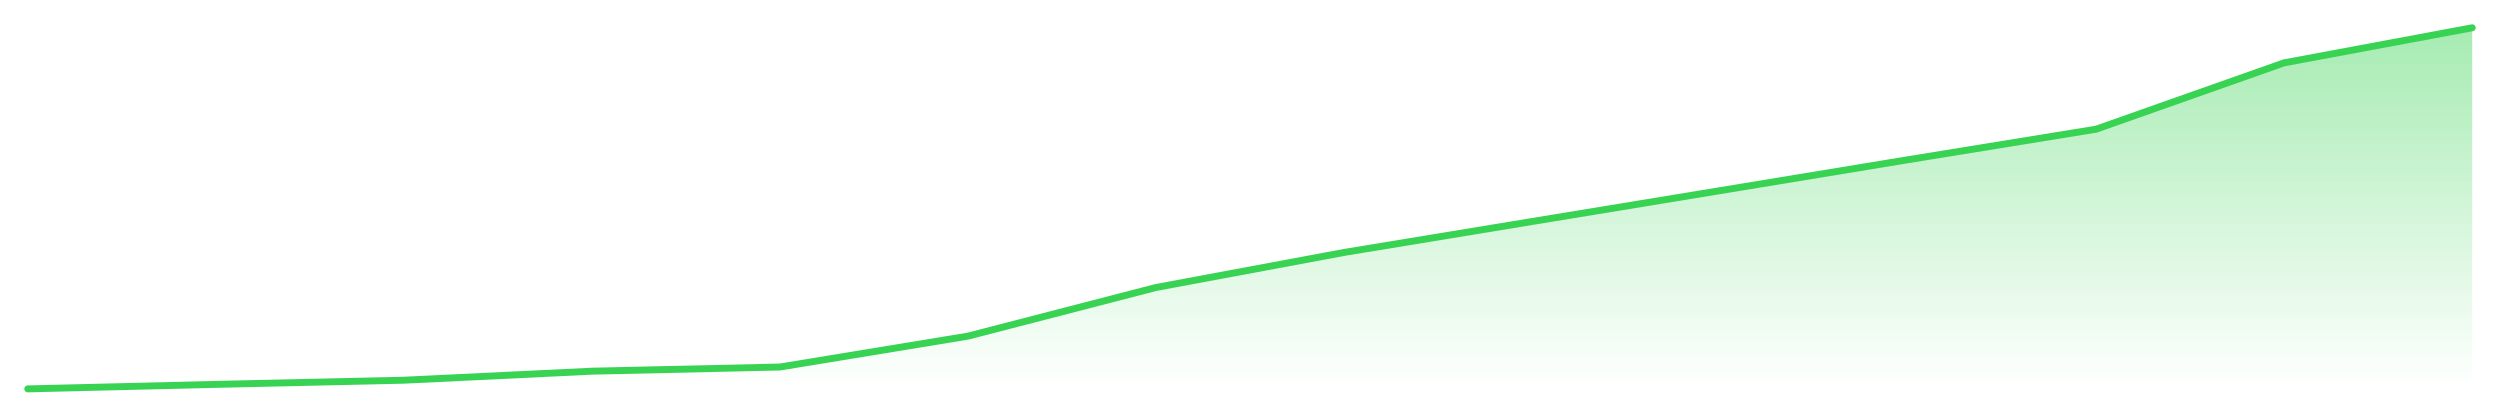
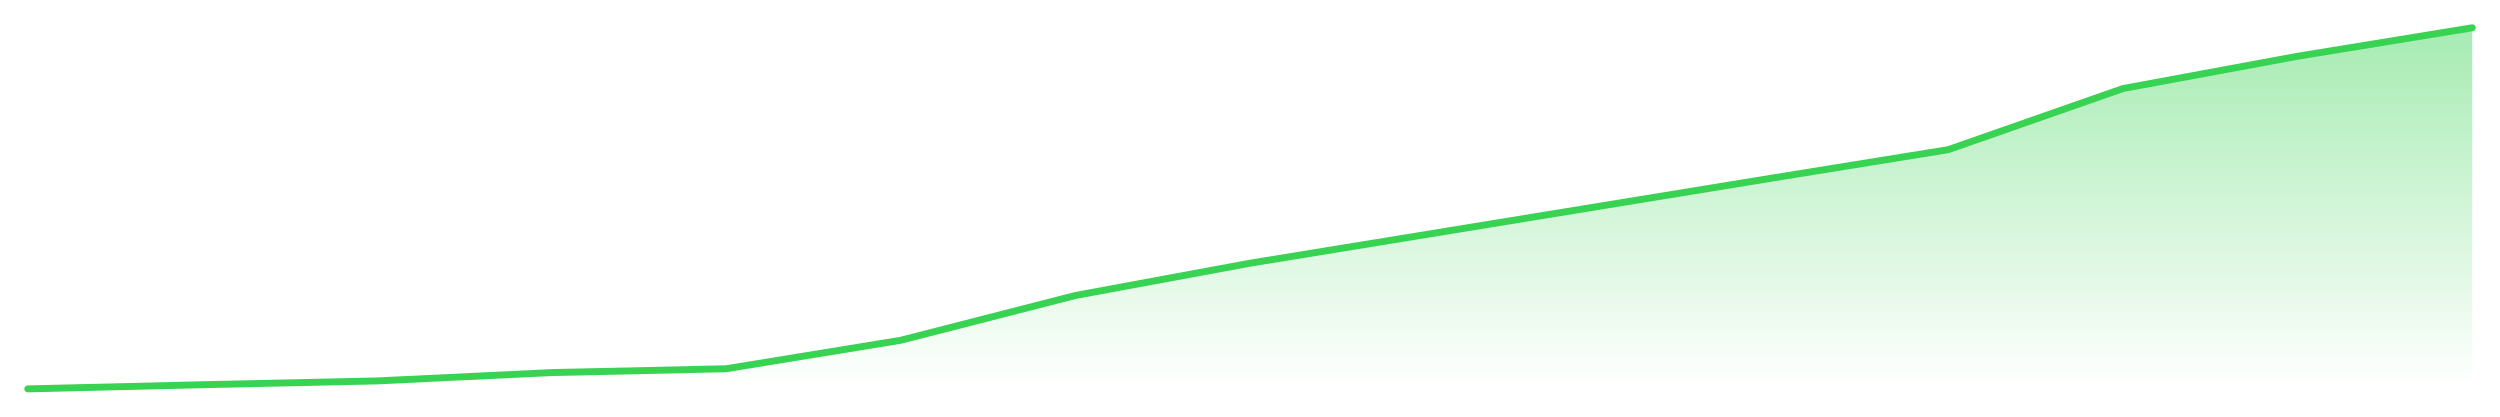
<svg xmlns="http://www.w3.org/2000/svg" viewBox="0 0 720 120" width="720" height="120" role="img" aria-label="Contribution trend">
  <defs>
    <linearGradient id="g" x1="0" y1="0" x2="0" y2="1">
      <stop offset="0%" stop-color="#39d353" stop-opacity="0.45" />
      <stop offset="100%" stop-color="#39d353" stop-opacity="0" />
    </linearGradient>
  </defs>
-   <polygon fill="url(#g)" points="8,112 8.0,112.0 62.2,110.7 116.3,109.5 170.5,106.9 224.6,105.7 278.8,96.8 332.9,82.8 387.1,72.7 441.2,63.8 495.4,54.9 549.5,46.0 603.7,37.2 657.8,18.1 712.0,8.0 712,112" />
-   <polyline fill="none" stroke="#39d353" stroke-width="2" stroke-linejoin="round" stroke-linecap="round" points="8.0,112.0 62.2,110.7 116.3,109.5 170.5,106.9 224.6,105.7 278.8,96.8 332.9,82.8 387.1,72.7 441.2,63.8 495.4,54.9 549.5,46.0 603.7,37.2 657.8,18.1 712.0,8.0" />
+   <polygon fill="url(#g)" points="8,112 8.0,112.0 58.3,110.8 108.6,109.7 158.9,107.3 209.1,106.2 259.4,98.0 309.7,85.1 360.0,75.8 410.3,67.6 460.6,59.4 510.9,51.2 561.1,43.1 611.4,25.5 661.7,16.2 712.0,8.0 712,112" />
+   <polyline fill="none" stroke="#39d353" stroke-width="2" stroke-linejoin="round" stroke-linecap="round" points="8.0,112.0 58.3,110.8 108.6,109.7 158.9,107.3 209.1,106.2 259.4,98.0 309.7,85.1 360.0,75.8 410.3,67.6 460.6,59.4 510.9,51.2 561.1,43.1 611.4,25.5 661.7,16.2 712.0,8.0" />
</svg>
